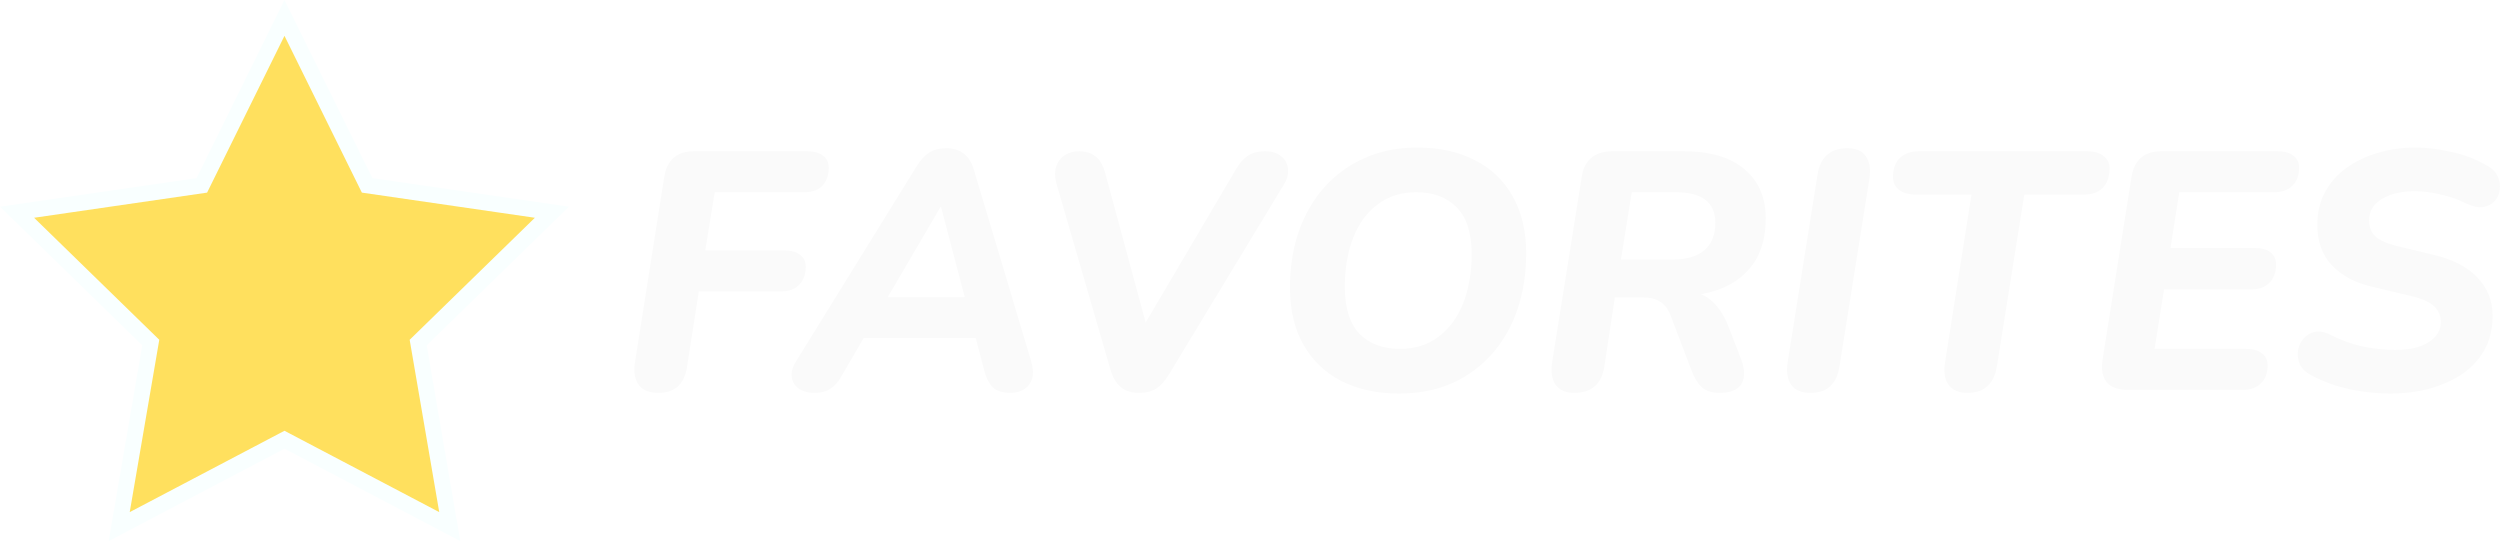
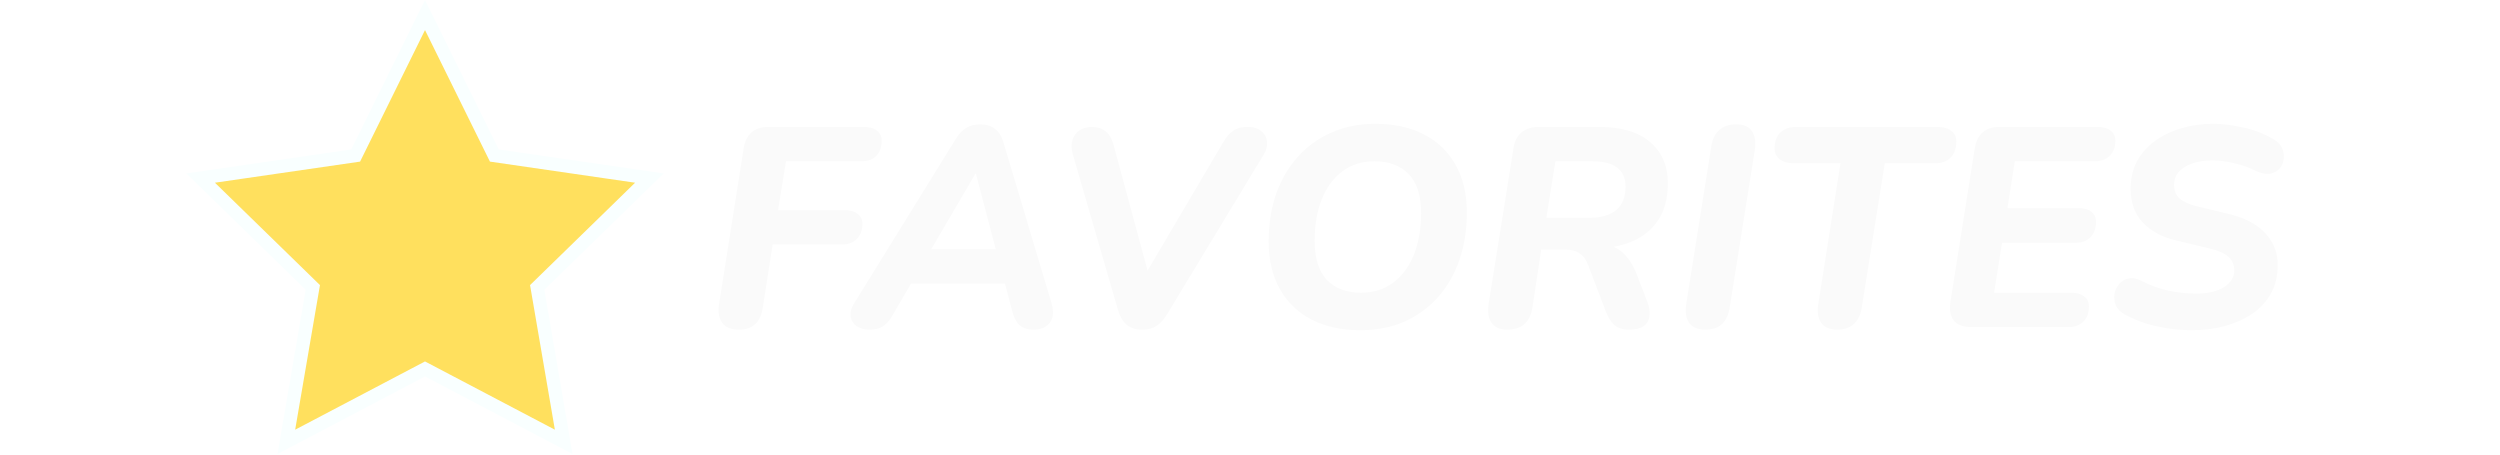
- <svg xmlns="http://www.w3.org/2000/svg" width="166.803mm" height="36.104mm" viewBox="0 0 166.803 36.104" version="1.1" id="svg1">
+ <svg xmlns="http://www.w3.org/2000/svg" width="198.803mm" height="36.104mm" viewBox="0 0 198.803 36.104" version="1.1" id="svg1">
  <defs id="defs1">
    <rect x="166.484" y="161.439" width="548.22" height="127.806" id="rect1" />
  </defs>
-   <g id="g1">
+   <g id="g1" transform="translate(14.81667)">
    <path d="m 94.558,9.845 c -1.294,0 -2.461,0.234 -3.5,0.7 -1.039,0.452 -1.934,1.099 -2.687,1.941 -0.738,0.828 -1.31,1.814 -1.716,2.957 -0.391,1.144 -0.587,2.393 -0.587,3.748 0,1.49 0.301,2.762 0.903,3.816 0.602,1.054 1.445,1.859 2.529,2.416 1.099,0.557 2.378,0.835 3.839,0.835 1.31,0 2.483,-0.226 3.522,-0.677 1.039,-0.467 1.927,-1.114 2.664,-1.941 0.753,-0.843 1.324,-1.836 1.716,-2.98 0.391,-1.144 0.587,-2.401 0.587,-3.77 0,-1.475 -0.301,-2.739 -0.903,-3.793 -0.587,-1.054 -1.43,-1.859 -2.529,-2.416 -1.084,-0.557 -2.363,-0.836 -3.838,-0.836 z m 66.582,0 c -0.873,0 -1.709,0.12 -2.506,0.361 -0.783,0.226 -1.482,0.564 -2.1,1.016 -0.602,0.437 -1.076,0.979 -1.423,1.626 -0.331,0.632 -0.497,1.355 -0.497,2.167 0,1.099 0.324,1.994 0.971,2.687 0.662,0.692 1.55,1.167 2.664,1.423 l 2.551,0.61 c 0.738,0.166 1.265,0.391 1.581,0.677 0.316,0.286 0.474,0.647 0.474,1.084 0,0.542 -0.271,0.986 -0.813,1.332 -0.527,0.346 -1.272,0.519 -2.235,0.519 -0.677,0 -1.4,-0.075 -2.167,-0.226 -0.753,-0.166 -1.475,-0.429 -2.168,-0.79 -0.391,-0.196 -0.738,-0.256 -1.039,-0.181 -0.301,0.06 -0.549,0.211 -0.745,0.452 -0.196,0.226 -0.316,0.489 -0.361,0.79 -0.045,0.301 -0.008,0.602 0.113,0.903 0.135,0.286 0.376,0.527 0.722,0.722 0.512,0.271 1.061,0.505 1.648,0.7 0.602,0.181 1.212,0.316 1.829,0.406 0.617,0.09 1.234,0.135 1.851,0.135 0.903,0 1.761,-0.105 2.574,-0.316 0.828,-0.226 1.558,-0.55 2.19,-0.971 0.647,-0.437 1.151,-0.979 1.513,-1.626 0.361,-0.647 0.542,-1.407 0.542,-2.28 0,-0.993 -0.339,-1.844 -1.016,-2.551 -0.662,-0.707 -1.641,-1.212 -2.935,-1.513 l -2.529,-0.61 c -0.587,-0.151 -1.031,-0.353 -1.332,-0.609 -0.286,-0.271 -0.429,-0.632 -0.429,-1.084 0,-0.391 0.12,-0.73 0.361,-1.016 0.256,-0.286 0.609,-0.512 1.061,-0.677 0.467,-0.166 1.001,-0.249 1.603,-0.249 0.572,0 1.159,0.075 1.761,0.226 0.617,0.135 1.174,0.331 1.671,0.587 0.452,0.211 0.835,0.294 1.151,0.249 0.331,-0.06 0.587,-0.196 0.768,-0.407 0.196,-0.211 0.308,-0.459 0.338,-0.745 0.045,-0.301 0.008,-0.587 -0.113,-0.858 -0.12,-0.286 -0.331,-0.519 -0.633,-0.7 -0.753,-0.452 -1.573,-0.775 -2.461,-0.971 -0.873,-0.196 -1.685,-0.294 -2.438,-0.294 z m -97.988,0.045 c -0.467,0 -0.85,0.098 -1.151,0.294 -0.301,0.181 -0.58,0.482 -0.836,0.903 L 53.083,24.159 c -0.226,0.376 -0.308,0.723 -0.248,1.039 0.045,0.301 0.203,0.549 0.474,0.745 0.286,0.181 0.632,0.271 1.039,0.271 0.406,0 0.745,-0.083 1.016,-0.249 0.286,-0.181 0.527,-0.436 0.722,-0.767 l 1.538,-2.642 h 7.479 l 0.556,2.122 c 0.135,0.527 0.331,0.918 0.587,1.174 0.271,0.241 0.662,0.361 1.174,0.361 0.361,0 0.67,-0.083 0.926,-0.249 0.256,-0.166 0.429,-0.399 0.519,-0.7 0.09,-0.316 0.068,-0.707 -0.068,-1.174 L 64.981,11.335 C 64.846,10.853 64.62,10.492 64.304,10.251 64.003,10.011 63.619,9.89 63.152,9.89 Z m 60.102,0 c -0.572,0 -1.024,0.151 -1.355,0.452 -0.331,0.286 -0.542,0.722 -0.632,1.309 l -1.987,12.486 c -0.105,0.647 -0.03,1.159 0.226,1.535 0.256,0.361 0.685,0.542 1.287,0.542 0.572,0 1.016,-0.151 1.332,-0.452 0.316,-0.301 0.519,-0.745 0.61,-1.332 l 1.987,-12.463 c 0.105,-0.662 0.03,-1.174 -0.226,-1.535 -0.241,-0.361 -0.655,-0.542 -1.242,-0.542 z M 46.287,10.093 c -0.557,0 -1.001,0.143 -1.332,0.429 -0.331,0.286 -0.542,0.707 -0.633,1.264 L 42.358,24.227 c -0.09,0.617 -1.48e-4,1.106 0.271,1.468 0.271,0.346 0.707,0.519 1.309,0.519 1.084,0 1.716,-0.572 1.897,-1.716 l 0.791,-5.057 h 5.509 c 0.512,0 0.911,-0.151 1.197,-0.452 0.286,-0.301 0.429,-0.692 0.429,-1.174 0,-0.361 -0.128,-0.632 -0.384,-0.813 -0.241,-0.196 -0.594,-0.294 -1.061,-0.294 h -5.261 l 0.632,-3.883 h 5.983 c 0.527,0 0.926,-0.143 1.197,-0.429 0.286,-0.301 0.429,-0.7 0.429,-1.196 0,-0.361 -0.128,-0.632 -0.384,-0.813 -0.241,-0.196 -0.594,-0.294 -1.061,-0.294 z m 25.716,0 c -0.376,0 -0.7,0.09 -0.971,0.271 -0.271,0.181 -0.459,0.436 -0.564,0.767 -0.105,0.316 -0.098,0.693 0.023,1.129 l 3.612,12.441 c 0.151,0.497 0.376,0.873 0.677,1.129 0.316,0.256 0.722,0.384 1.219,0.384 0.467,0 0.85,-0.098 1.151,-0.294 0.301,-0.196 0.58,-0.504 0.836,-0.926 l 7.654,-12.644 c 0.241,-0.376 0.339,-0.737 0.294,-1.084 -0.03,-0.346 -0.181,-0.625 -0.452,-0.836 -0.256,-0.226 -0.617,-0.338 -1.084,-0.338 -0.467,0 -0.843,0.098 -1.129,0.294 -0.286,0.181 -0.557,0.489 -0.813,0.926 l -6.016,10.207 -2.677,-9.89 c -0.151,-0.587 -0.376,-0.986 -0.677,-1.197 -0.286,-0.226 -0.647,-0.338 -1.084,-0.338 z m 35.56,0 c -0.587,0 -1.054,0.151 -1.4,0.452 -0.346,0.286 -0.557,0.715 -0.632,1.287 l -1.965,12.305 c -0.105,0.647 -0.03,1.159 0.226,1.535 0.271,0.361 0.678,0.542 1.22,0.542 0.587,0 1.046,-0.143 1.377,-0.429 0.346,-0.301 0.564,-0.745 0.655,-1.332 l 0.7,-4.606 h 1.874 c 0.512,0 0.91,0.106 1.196,0.316 0.301,0.196 0.535,0.534 0.7,1.016 l 1.332,3.5 c 0.196,0.527 0.436,0.918 0.722,1.174 0.286,0.241 0.67,0.361 1.152,0.361 0.497,0 0.88,-0.09 1.151,-0.271 0.271,-0.181 0.429,-0.437 0.474,-0.768 0.06,-0.346 2.7e-4,-0.752 -0.18,-1.219 l -0.858,-2.213 c -0.286,-0.722 -0.663,-1.287 -1.129,-1.693 -0.201,-0.181 -0.431,-0.315 -0.682,-0.419 0.47,-0.089 0.918,-0.21 1.336,-0.372 0.933,-0.376 1.663,-0.948 2.19,-1.716 0.527,-0.783 0.79,-1.777 0.79,-2.981 0,-1.385 -0.474,-2.476 -1.422,-3.274 -0.933,-0.798 -2.288,-1.196 -4.064,-1.196 z m 20.478,0 c -0.542,0 -0.971,0.151 -1.287,0.452 -0.301,0.301 -0.452,0.722 -0.452,1.264 0,0.361 0.135,0.647 0.406,0.858 0.271,0.211 0.647,0.316 1.129,0.316 h 3.703 l -1.761,11.176 c -0.105,0.632 -0.03,1.136 0.226,1.513 0.271,0.361 0.693,0.542 1.265,0.542 0.572,0 1.016,-0.151 1.332,-0.452 0.331,-0.301 0.542,-0.738 0.632,-1.309 l 1.829,-11.47 h 3.974 c 0.542,0 0.963,-0.151 1.264,-0.452 0.301,-0.316 0.452,-0.745 0.452,-1.287 0,-0.361 -0.135,-0.64 -0.406,-0.836 -0.256,-0.211 -0.632,-0.316 -1.129,-0.316 z m 16.143,0 c -0.557,0 -1.001,0.143 -1.332,0.429 -0.331,0.286 -0.542,0.707 -0.632,1.264 l -1.942,12.26 c -0.09,0.632 0.008,1.121 0.294,1.467 0.286,0.331 0.753,0.497 1.4,0.497 h 7.699 c 0.497,0 0.888,-0.143 1.174,-0.429 0.301,-0.286 0.452,-0.685 0.452,-1.196 0,-0.361 -0.128,-0.632 -0.384,-0.813 -0.241,-0.196 -0.595,-0.294 -1.061,-0.294 h -6.096 l 0.632,-3.974 h 5.87 c 0.482,0 0.865,-0.143 1.151,-0.429 0.301,-0.301 0.452,-0.707 0.452,-1.219 0,-0.346 -0.12,-0.617 -0.361,-0.813 -0.241,-0.196 -0.595,-0.294 -1.061,-0.294 h -5.622 l 0.587,-3.725 h 6.367 c 0.497,0 0.888,-0.143 1.174,-0.429 0.301,-0.286 0.452,-0.685 0.452,-1.196 0,-0.361 -0.128,-0.632 -0.384,-0.813 -0.241,-0.196 -0.594,-0.294 -1.061,-0.294 z m -49.694,2.732 c 1.144,0 2.047,0.339 2.709,1.016 0.662,0.677 0.993,1.716 0.993,3.116 0,1.219 -0.188,2.31 -0.564,3.274 -0.376,0.948 -0.926,1.693 -1.648,2.235 -0.707,0.542 -1.565,0.813 -2.573,0.813 -1.144,0 -2.047,-0.339 -2.709,-1.016 -0.647,-0.692 -0.971,-1.731 -0.971,-3.116 0,-1.249 0.188,-2.348 0.564,-3.296 0.376,-0.948 0.918,-1.686 1.626,-2.213 0.707,-0.542 1.566,-0.813 2.574,-0.813 z m 14.382,0 h 2.89 c 0.933,0 1.61,0.173 2.032,0.519 0.436,0.331 0.655,0.835 0.655,1.513 0,0.813 -0.248,1.43 -0.745,1.852 -0.497,0.406 -1.204,0.61 -2.122,0.61 h -3.432 z m -46.126,0.994 h 0.045 l 1.577,6.005 h -5.136 z" style="font-size:85.333px;line-height:1.25;white-space:pre;shape-inside:url(#rect1);display:inline;fill:#fafafa" id="path3" />
    <path d="M 18.98,1.196 13.467,12.368 1.137,14.16 10.059,22.856 7.953,35.136 18.98,29.339 30.009,35.136 27.902,22.856 36.824,14.16 24.495,12.368 Z" style="fill:#ffe05e;stroke:#f9ffff;stroke-width:1.058" id="path2" />
  </g>
</svg>
